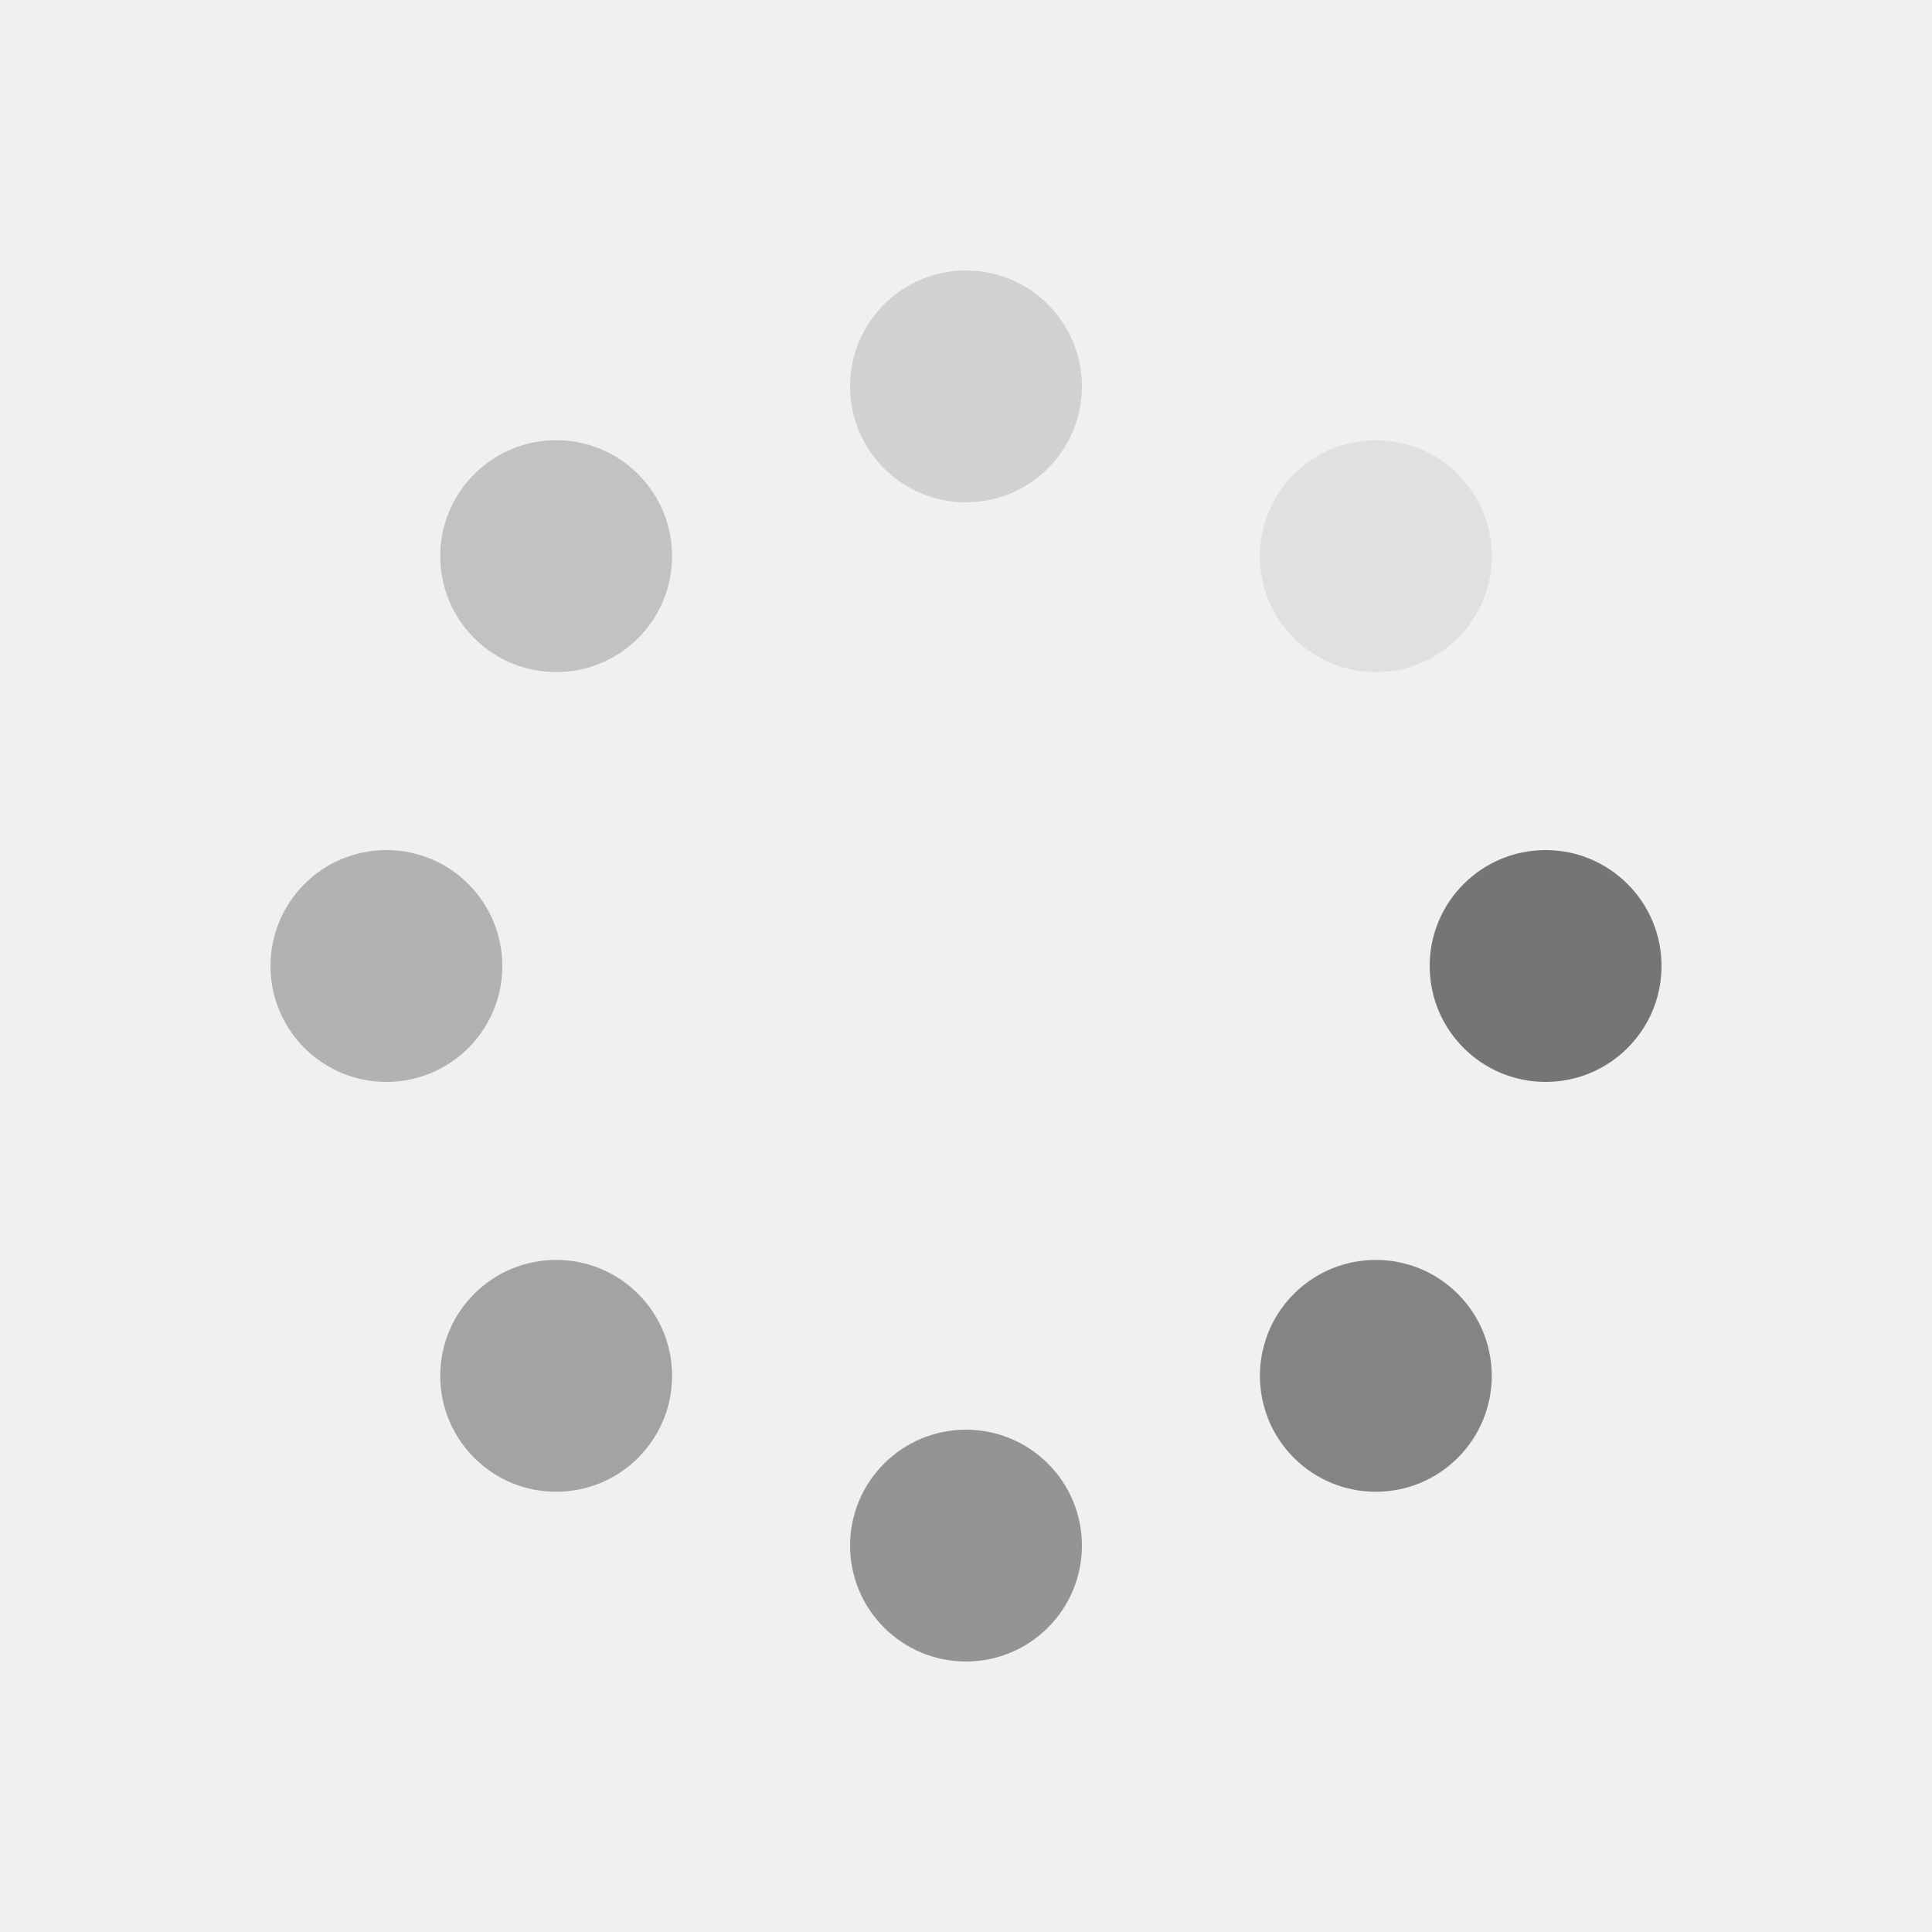
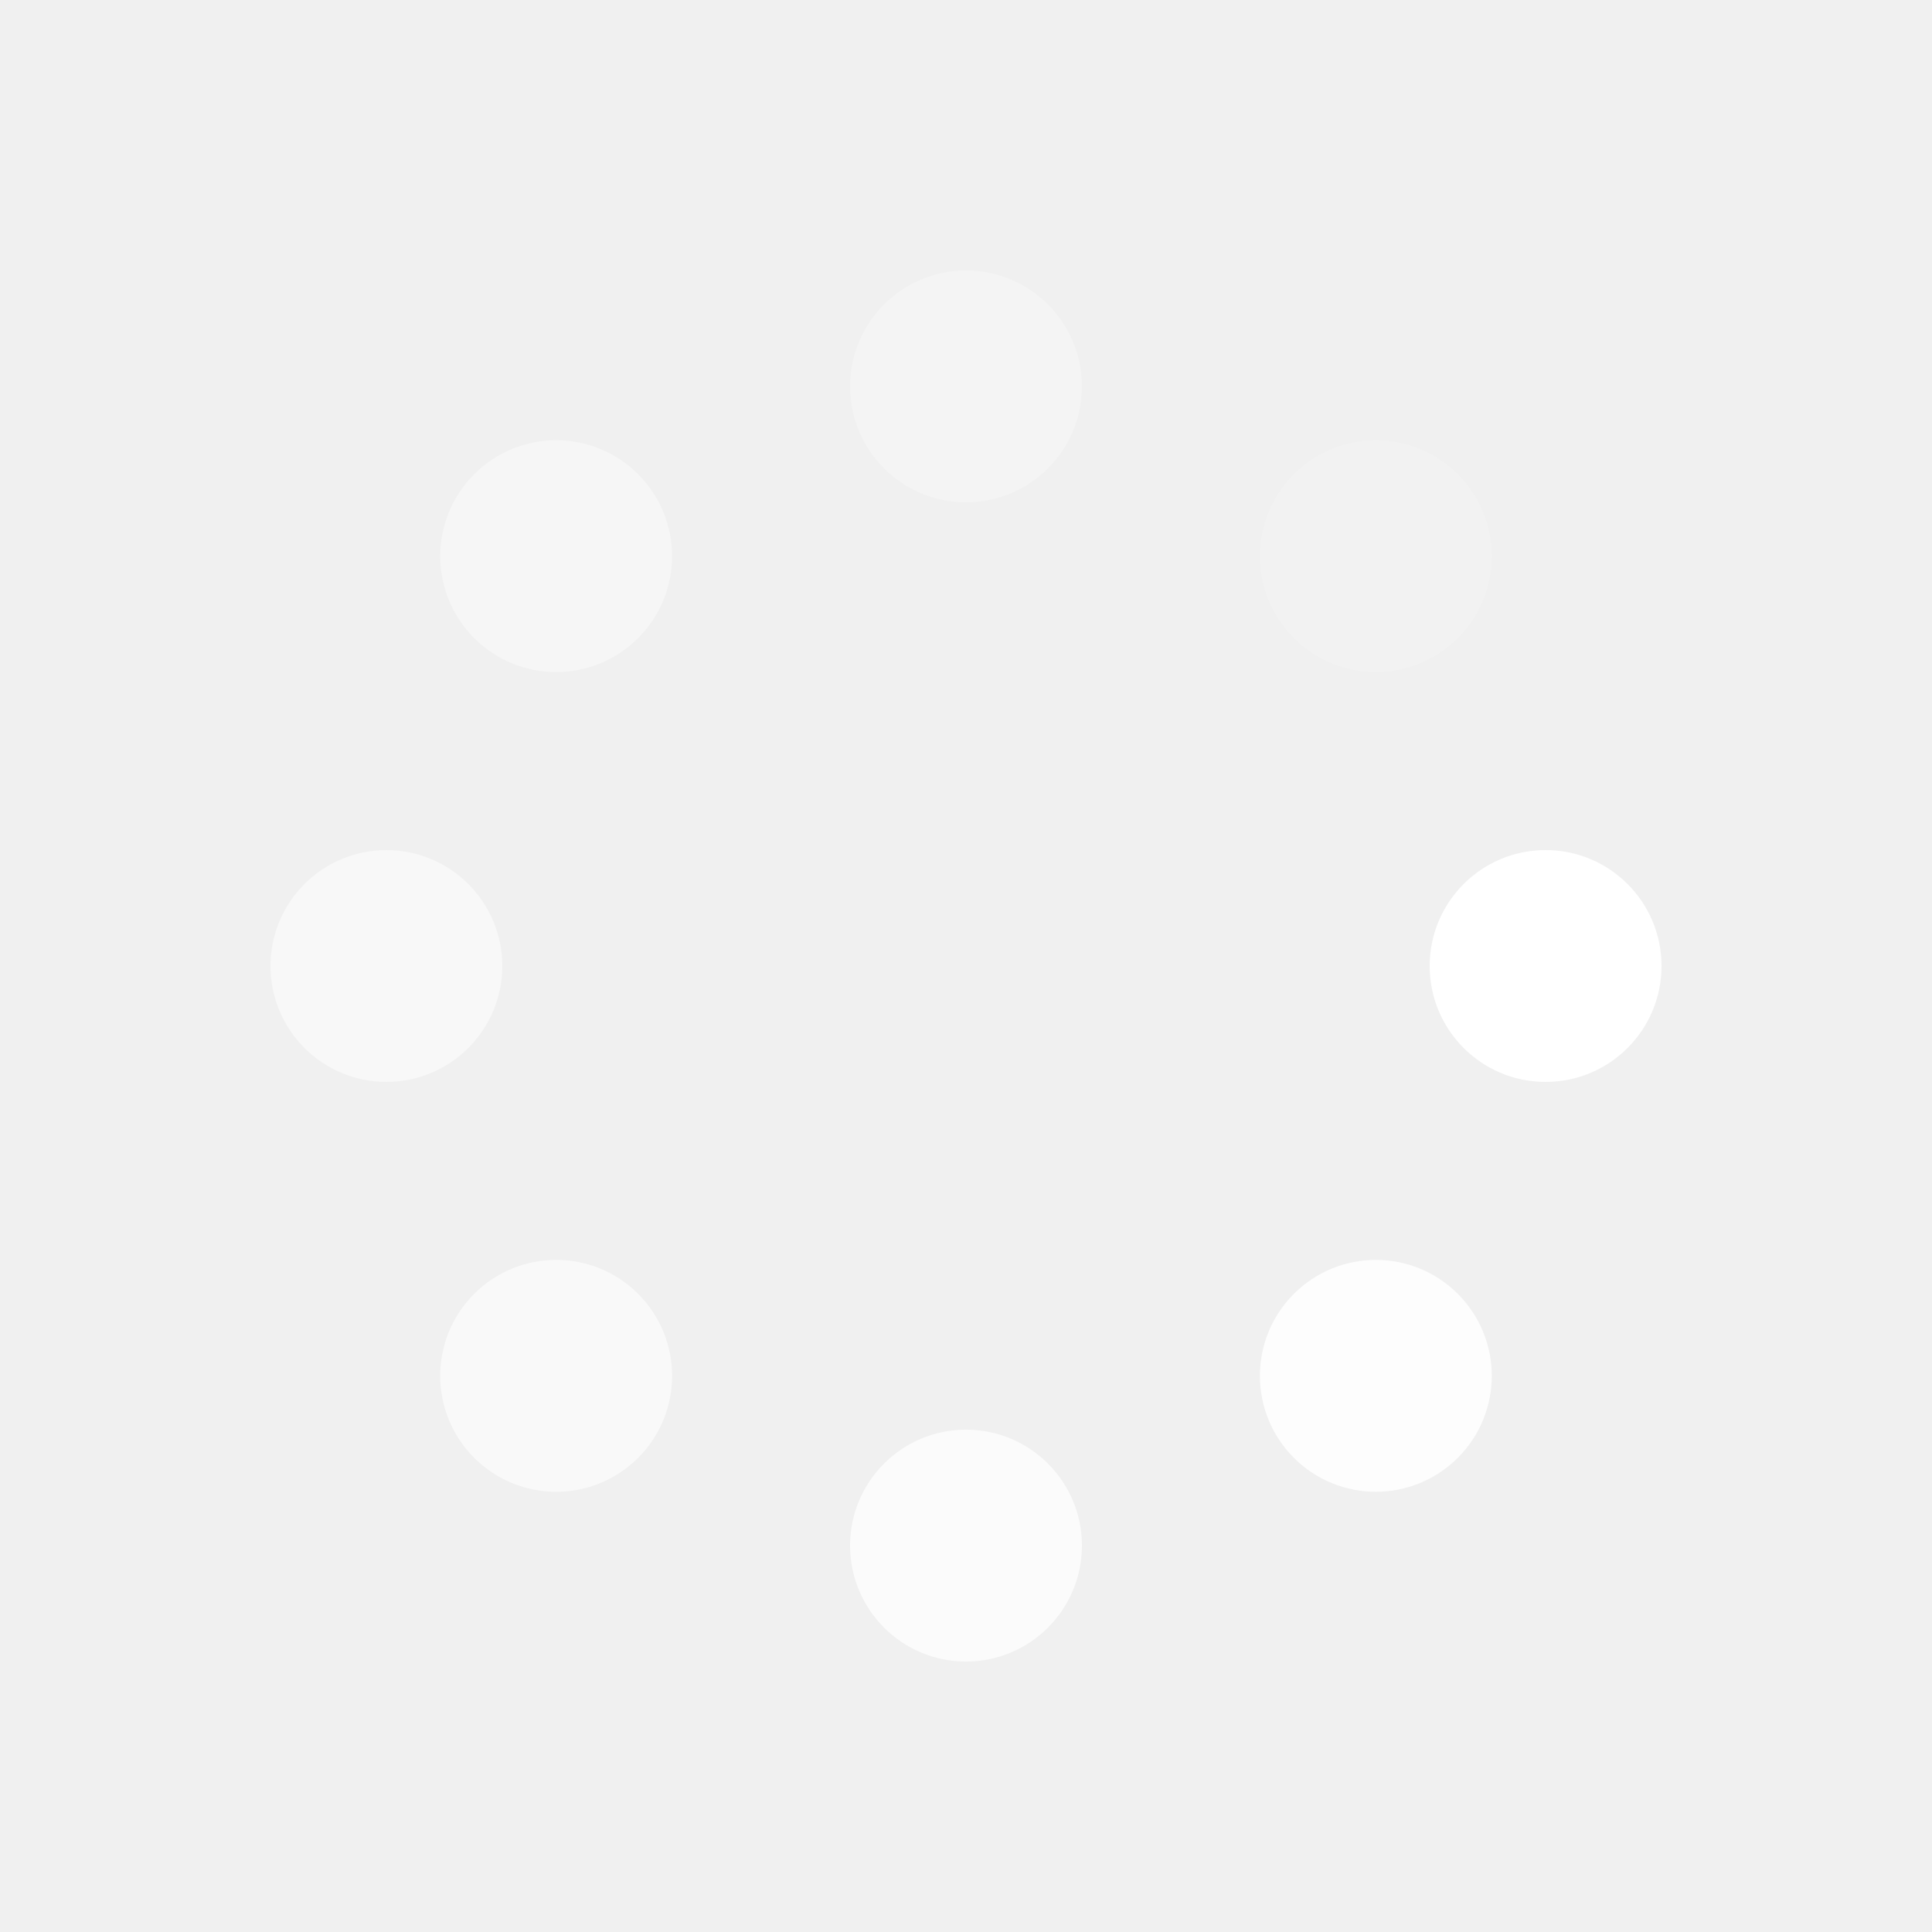
- <svg xmlns="http://www.w3.org/2000/svg" viewBox="0 0 100 100" preserveAspectRatio="xMidYMid" width="150" height="150" style="shape-rendering: auto; display: block; background: transparent;">
+ <svg xmlns="http://www.w3.org/2000/svg" viewBox="0 0 100 100" preserveAspectRatio="xMidYMid" width="165" height="165" style="shape-rendering: auto; display: block; background: rgb(194, 113, 255);">
  <g>
    <g transform="translate(80,50)">
      <g transform="rotate(0)">
-         <circle fill-opacity="1" fill="#757575" r="6" cy="0" cx="0">
-           <animateTransform repeatCount="indefinite" dur="1.333s" keyTimes="0;1" values="1.5 1.5;1 1" begin="-1.167s" type="scale" attributeName="transform" />
-           <animate begin="-1.167s" values="1;0" repeatCount="indefinite" dur="1.333s" keyTimes="0;1" attributeName="fill-opacity" />
+         <circle fill-opacity="1" fill="#ffffff" r="6" cy="0" cx="0">
+           <animateTransform repeatCount="indefinite" dur="1.429s" keyTimes="0;1" values="1.4 1.4;1 1" begin="-1.25s" type="scale" attributeName="transform" />
+           <animate begin="-1.25s" values="1;0" repeatCount="indefinite" dur="1.429s" keyTimes="0;1" attributeName="fill-opacity" />
        </circle>
      </g>
    </g>
    <g transform="translate(71.2132,71.2132)">
      <g transform="rotate(45)">
-         <circle fill-opacity="0.875" fill="#757575" r="6" cy="0" cx="0">
-           <animateTransform repeatCount="indefinite" dur="1.333s" keyTimes="0;1" values="1.5 1.5;1 1" begin="-1s" type="scale" attributeName="transform" />
-           <animate begin="-1s" values="1;0" repeatCount="indefinite" dur="1.333s" keyTimes="0;1" attributeName="fill-opacity" />
+         <circle fill-opacity="0.875" fill="#ffffff" r="6" cy="0" cx="0">
+           <animateTransform repeatCount="indefinite" dur="1.429s" keyTimes="0;1" values="1.4 1.4;1 1" begin="-1.071s" type="scale" attributeName="transform" />
+           <animate begin="-1.071s" values="1;0" repeatCount="indefinite" dur="1.429s" keyTimes="0;1" attributeName="fill-opacity" />
        </circle>
      </g>
    </g>
    <g transform="translate(50,80)">
      <g transform="rotate(90)">
-         <circle fill-opacity="0.75" fill="#757575" r="6" cy="0" cx="0">
-           <animateTransform repeatCount="indefinite" dur="1.333s" keyTimes="0;1" values="1.5 1.5;1 1" begin="-0.833s" type="scale" attributeName="transform" />
-           <animate begin="-0.833s" values="1;0" repeatCount="indefinite" dur="1.333s" keyTimes="0;1" attributeName="fill-opacity" />
+         <circle fill-opacity="0.75" fill="#ffffff" r="6" cy="0" cx="0">
+           <animateTransform repeatCount="indefinite" dur="1.429s" keyTimes="0;1" values="1.4 1.4;1 1" begin="-0.893s" type="scale" attributeName="transform" />
+           <animate begin="-0.893s" values="1;0" repeatCount="indefinite" dur="1.429s" keyTimes="0;1" attributeName="fill-opacity" />
        </circle>
      </g>
    </g>
    <g transform="translate(28.7868,71.2132)">
      <g transform="rotate(135)">
-         <circle fill-opacity="0.625" fill="#757575" r="6" cy="0" cx="0">
-           <animateTransform repeatCount="indefinite" dur="1.333s" keyTimes="0;1" values="1.5 1.5;1 1" begin="-0.667s" type="scale" attributeName="transform" />
-           <animate begin="-0.667s" values="1;0" repeatCount="indefinite" dur="1.333s" keyTimes="0;1" attributeName="fill-opacity" />
+         <circle fill-opacity="0.625" fill="#ffffff" r="6" cy="0" cx="0">
+           <animateTransform repeatCount="indefinite" dur="1.429s" keyTimes="0;1" values="1.4 1.4;1 1" begin="-0.714s" type="scale" attributeName="transform" />
+           <animate begin="-0.714s" values="1;0" repeatCount="indefinite" dur="1.429s" keyTimes="0;1" attributeName="fill-opacity" />
        </circle>
      </g>
    </g>
    <g transform="translate(20,50)">
      <g transform="rotate(180)">
-         <circle fill-opacity="0.5" fill="#757575" r="6" cy="0" cx="0">
-           <animateTransform repeatCount="indefinite" dur="1.333s" keyTimes="0;1" values="1.5 1.5;1 1" begin="-0.5s" type="scale" attributeName="transform" />
-           <animate begin="-0.5s" values="1;0" repeatCount="indefinite" dur="1.333s" keyTimes="0;1" attributeName="fill-opacity" />
+         <circle fill-opacity="0.5" fill="#ffffff" r="6" cy="0" cx="0">
+           <animateTransform repeatCount="indefinite" dur="1.429s" keyTimes="0;1" values="1.4 1.4;1 1" begin="-0.536s" type="scale" attributeName="transform" />
+           <animate begin="-0.536s" values="1;0" repeatCount="indefinite" dur="1.429s" keyTimes="0;1" attributeName="fill-opacity" />
        </circle>
      </g>
    </g>
    <g transform="translate(28.7868,28.7868)">
      <g transform="rotate(225)">
-         <circle fill-opacity="0.375" fill="#757575" r="6" cy="0" cx="0">
-           <animateTransform repeatCount="indefinite" dur="1.333s" keyTimes="0;1" values="1.5 1.5;1 1" begin="-0.333s" type="scale" attributeName="transform" />
-           <animate begin="-0.333s" values="1;0" repeatCount="indefinite" dur="1.333s" keyTimes="0;1" attributeName="fill-opacity" />
+         <circle fill-opacity="0.375" fill="#ffffff" r="6" cy="0" cx="0">
+           <animateTransform repeatCount="indefinite" dur="1.429s" keyTimes="0;1" values="1.4 1.4;1 1" begin="-0.357s" type="scale" attributeName="transform" />
+           <animate begin="-0.357s" values="1;0" repeatCount="indefinite" dur="1.429s" keyTimes="0;1" attributeName="fill-opacity" />
        </circle>
      </g>
    </g>
    <g transform="translate(50,20)">
      <g transform="rotate(270)">
-         <circle fill-opacity="0.25" fill="#757575" r="6" cy="0" cx="0">
-           <animateTransform repeatCount="indefinite" dur="1.333s" keyTimes="0;1" values="1.5 1.5;1 1" begin="-0.167s" type="scale" attributeName="transform" />
-           <animate begin="-0.167s" values="1;0" repeatCount="indefinite" dur="1.333s" keyTimes="0;1" attributeName="fill-opacity" />
+         <circle fill-opacity="0.25" fill="#ffffff" r="6" cy="0" cx="0">
+           <animateTransform repeatCount="indefinite" dur="1.429s" keyTimes="0;1" values="1.4 1.4;1 1" begin="-0.179s" type="scale" attributeName="transform" />
+           <animate begin="-0.179s" values="1;0" repeatCount="indefinite" dur="1.429s" keyTimes="0;1" attributeName="fill-opacity" />
        </circle>
      </g>
    </g>
    <g transform="translate(71.2132,28.7868)">
      <g transform="rotate(315)">
-         <circle fill-opacity="0.125" fill="#757575" r="6" cy="0" cx="0">
-           <animateTransform repeatCount="indefinite" dur="1.333s" keyTimes="0;1" values="1.5 1.5;1 1" begin="0s" type="scale" attributeName="transform" />
-           <animate begin="0s" values="1;0" repeatCount="indefinite" dur="1.333s" keyTimes="0;1" attributeName="fill-opacity" />
+         <circle fill-opacity="0.125" fill="#ffffff" r="6" cy="0" cx="0">
+           <animateTransform repeatCount="indefinite" dur="1.429s" keyTimes="0;1" values="1.4 1.4;1 1" begin="0s" type="scale" attributeName="transform" />
+           <animate begin="0s" values="1;0" repeatCount="indefinite" dur="1.429s" keyTimes="0;1" attributeName="fill-opacity" />
        </circle>
      </g>
    </g>
    <g />
  </g>
</svg>
